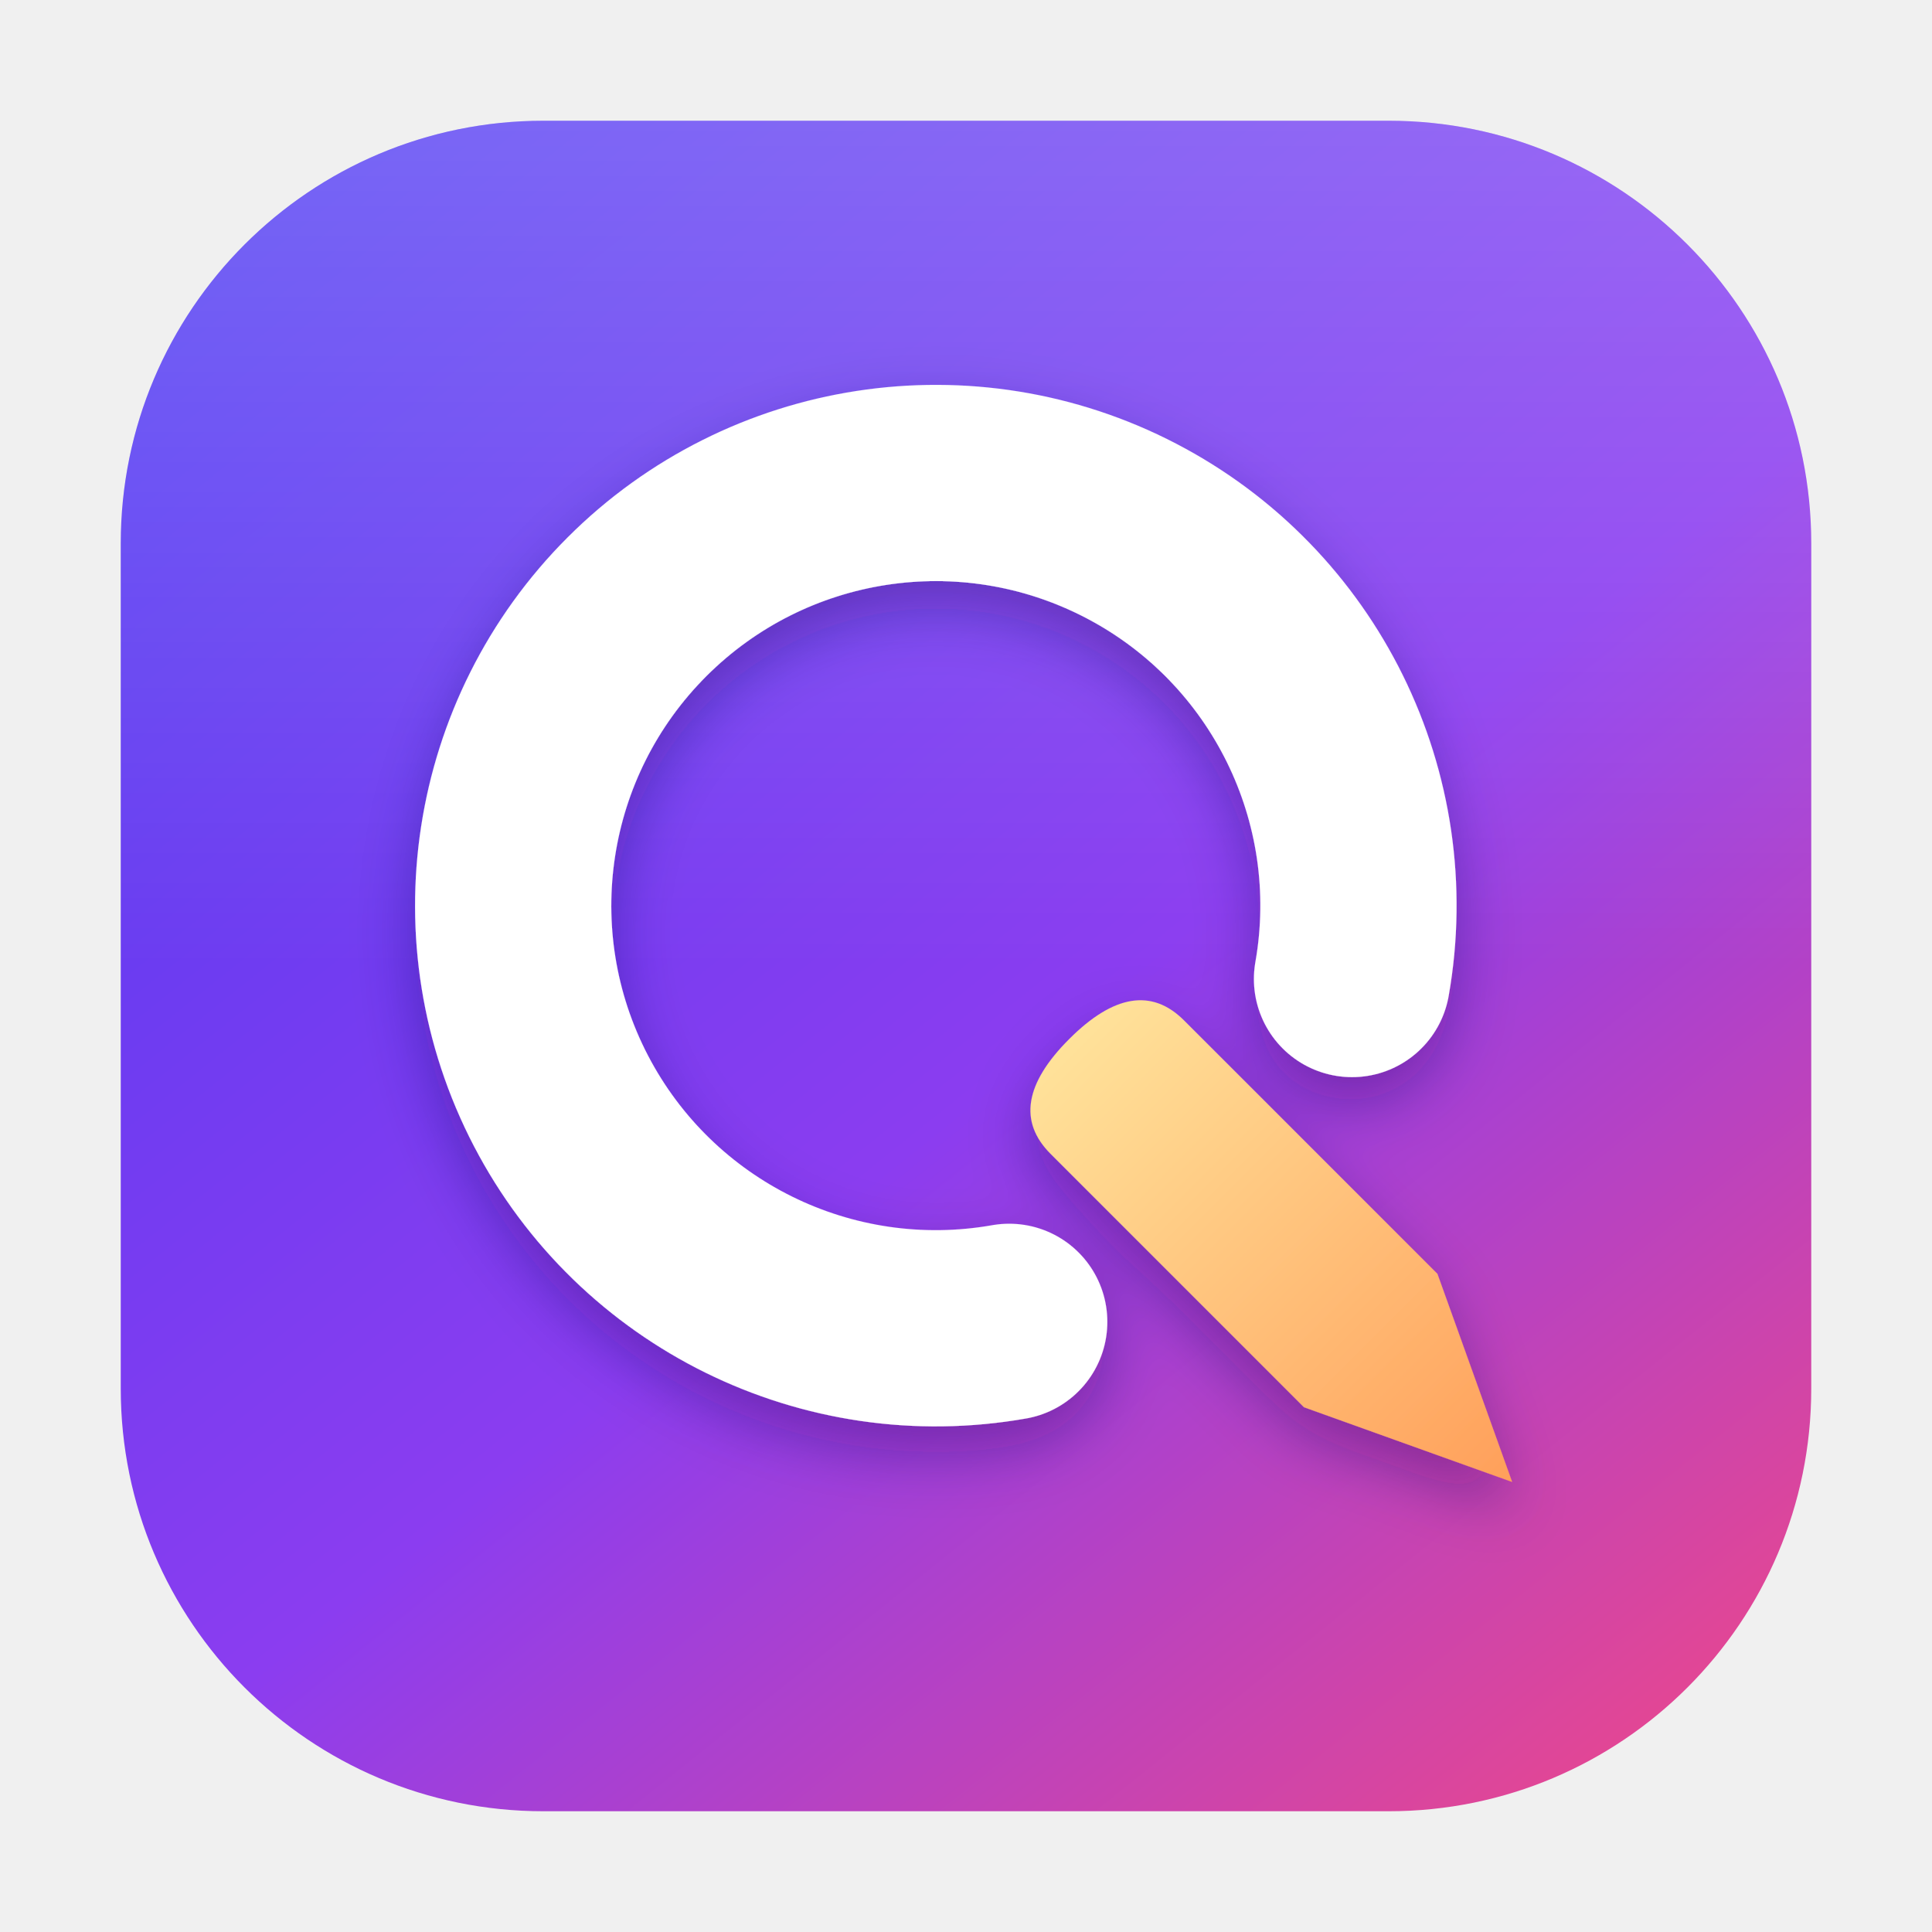
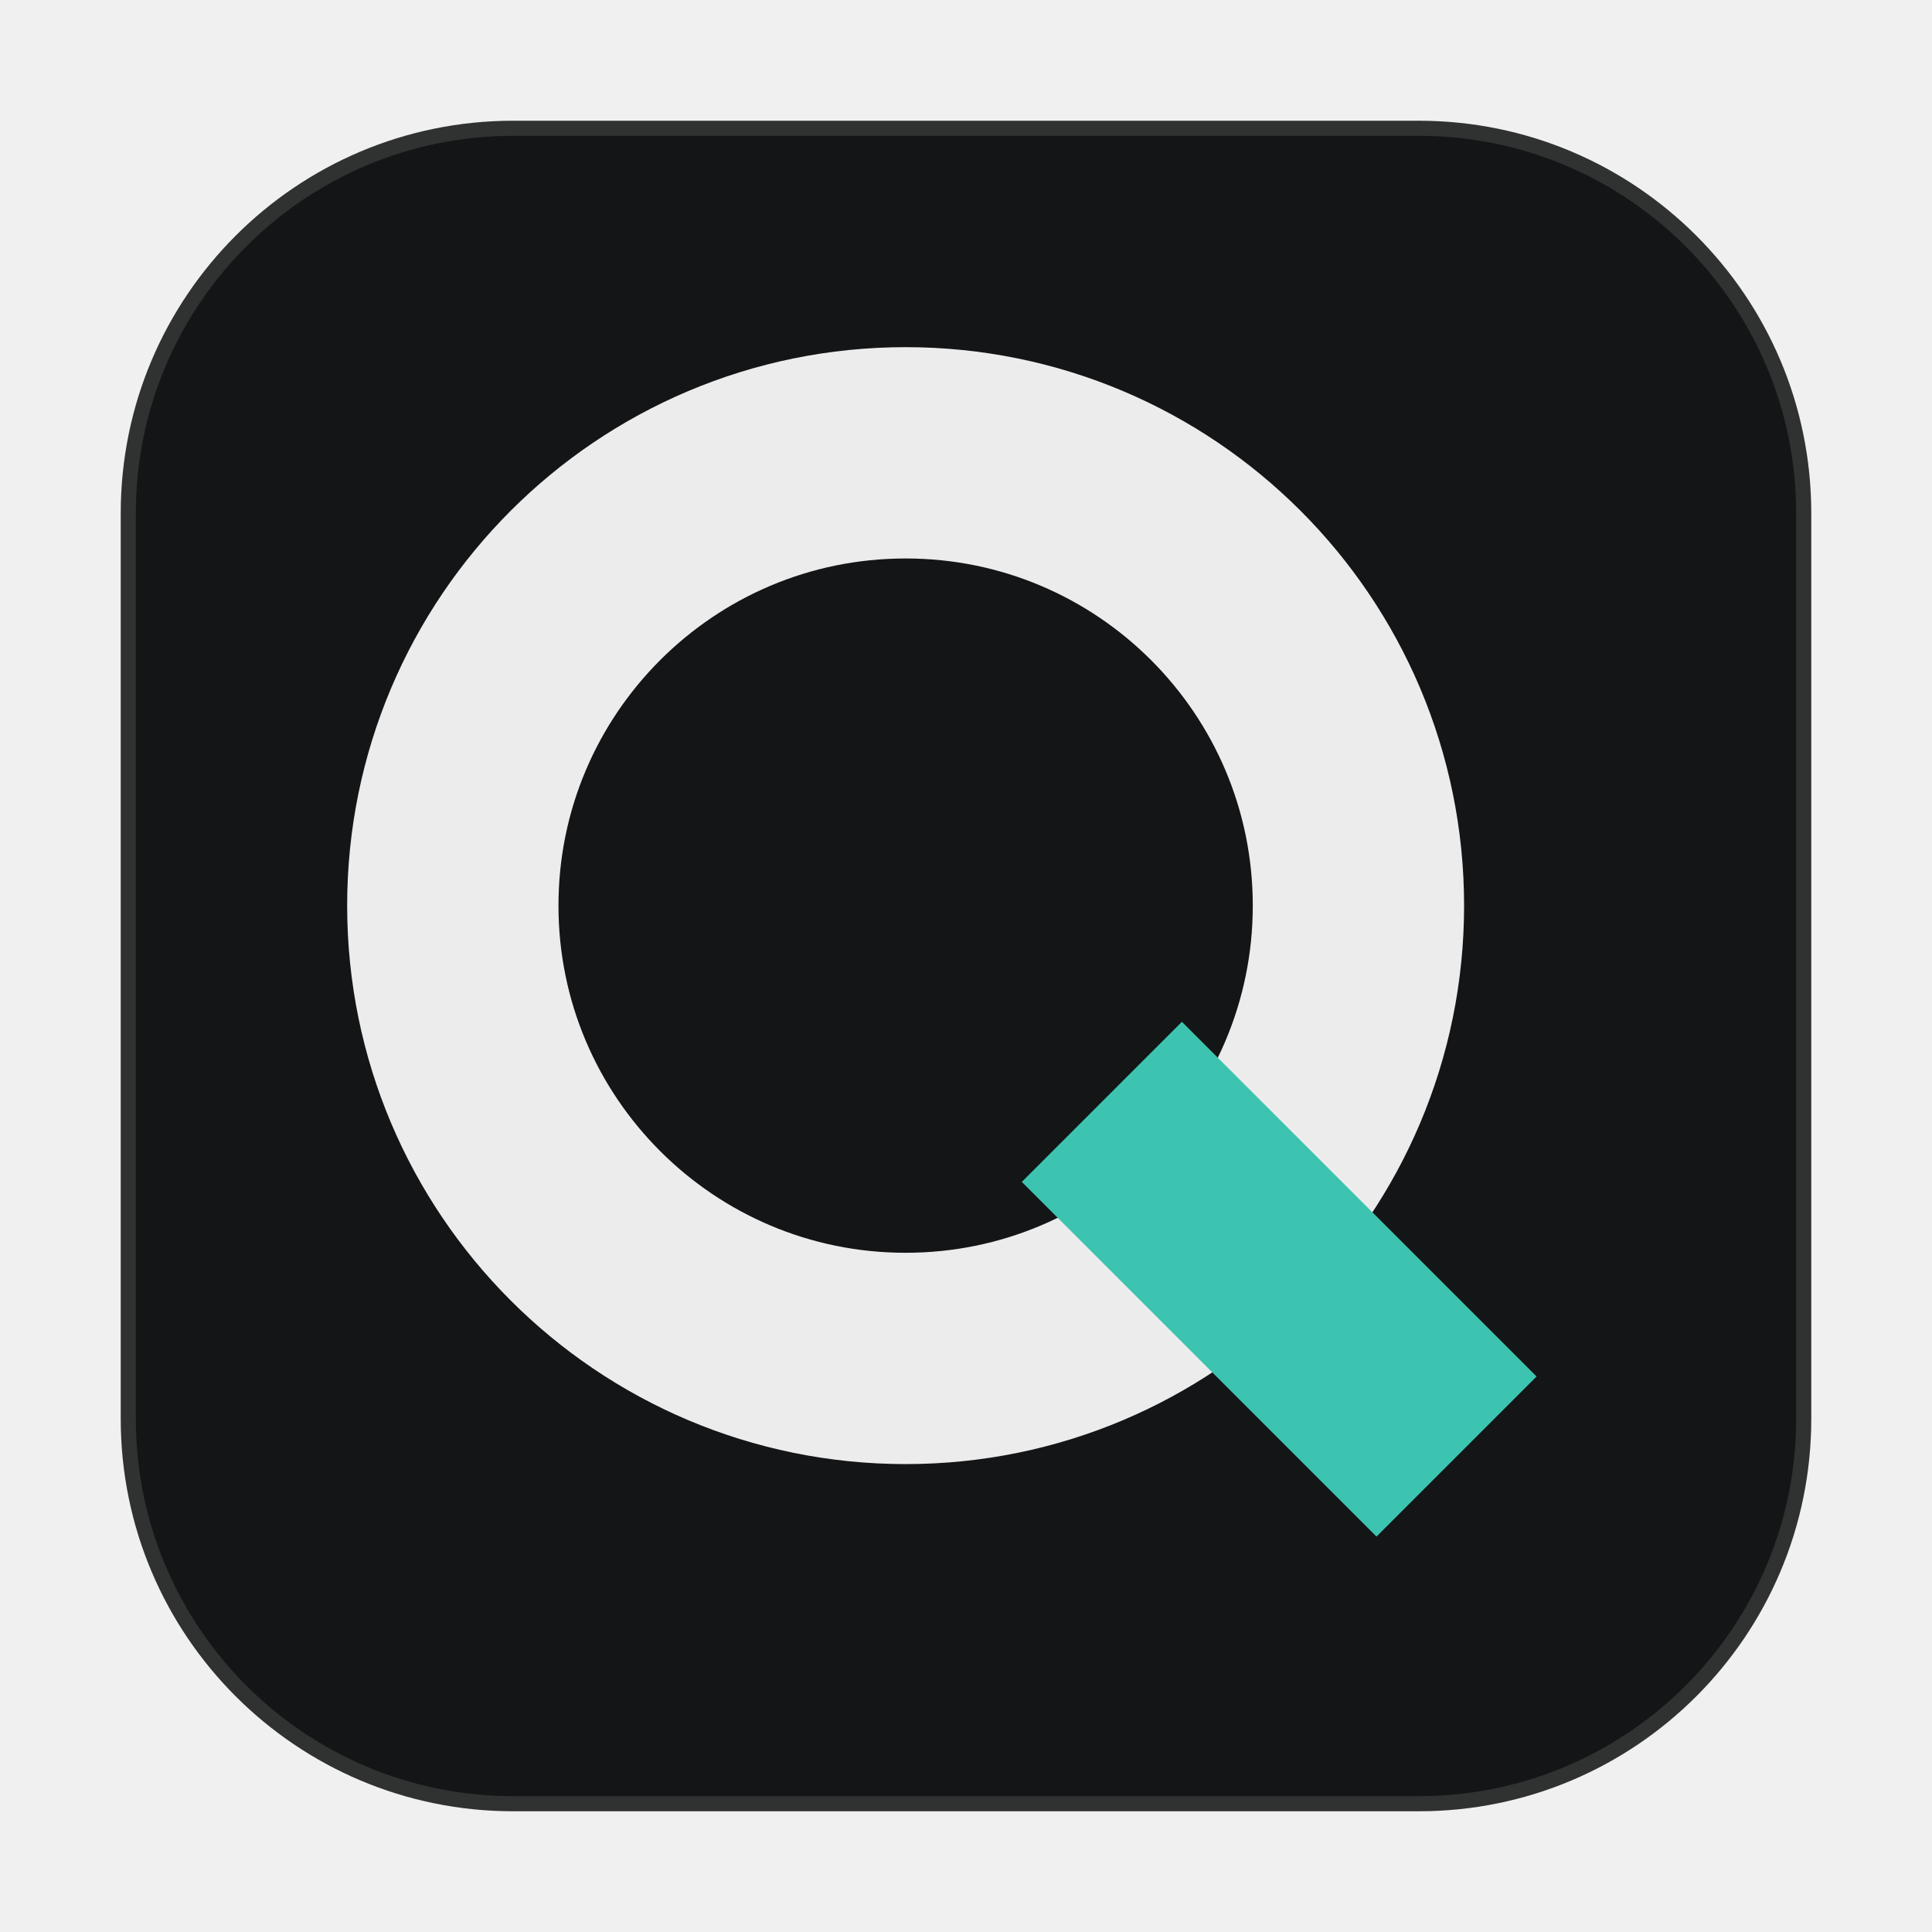
<svg xmlns="http://www.w3.org/2000/svg" viewBox="0 0 1024 1024" width="1024" height="1024">
-   <defs>
-     <linearGradient id="bg" x1="0.1" y1="0" x2="0.9" y2="1">
-       <stop offset="0" stop-color="#4F3BF2" />
-       <stop offset="0.55" stop-color="#8B3DF0" />
-       <stop offset="1" stop-color="#E8478F" />
-     </linearGradient>
-     <linearGradient id="sheen" x1="0" y1="0" x2="0" y2="1">
-       <stop offset="0" stop-color="#fff" stop-opacity="0.22" />
-       <stop offset="0.5" stop-color="#fff" stop-opacity="0" />
-     </linearGradient>
-     <linearGradient id="tail" x1="0" y1="0" x2="1" y2="0">
-       <stop offset="0" stop-color="#FFE29A" />
-       <stop offset="1" stop-color="#FF9F5A" />
-     </linearGradient>
-     <filter id="sh" x="-20%" y="-20%" width="140%" height="140%">
-       <feDropShadow dx="0" dy="14" stdDeviation="16" flood-color="#1B0B5E" flood-opacity="0.35" />
-     </filter>
-   </defs>
-   <rect x="64" y="64" width="896" height="896" rx="224" fill="url(#bg)" />
-   <rect x="64" y="64" width="896" height="896" rx="224" fill="url(#sheen)" />
-   <g filter="url(#sh)">
-     <path d="M534.9 700.6 A224 224 0 1 1 716.6 518.9" fill="none" stroke="#fff" stroke-width="104" stroke-linecap="round" />
-     <g transform="translate(496 480) rotate(45)">
-       <path d="M96 -50 L286 -50 L392 0 L286 50 L96 50 Q60 50 60 0 Q60 -50 96 -50 Z" fill="url(#tail)" transform="translate(40 0)" />
-     </g>
-   </g>
+   <rect x="64" y="64" width="896" height="896" rx="208" fill="#141516" />
+   <rect x="68" y="68" width="888" height="888" rx="204" fill="none" stroke="#ffffff" stroke-opacity="0.12" stroke-width="8" />
+   <circle cx="480" cy="480" r="240" fill="none" stroke="#ececed" stroke-width="112" />
+   <path d="M584 584L772 772" stroke="#3cc4b0" stroke-width="120" stroke-linecap="butt" />
</svg>
